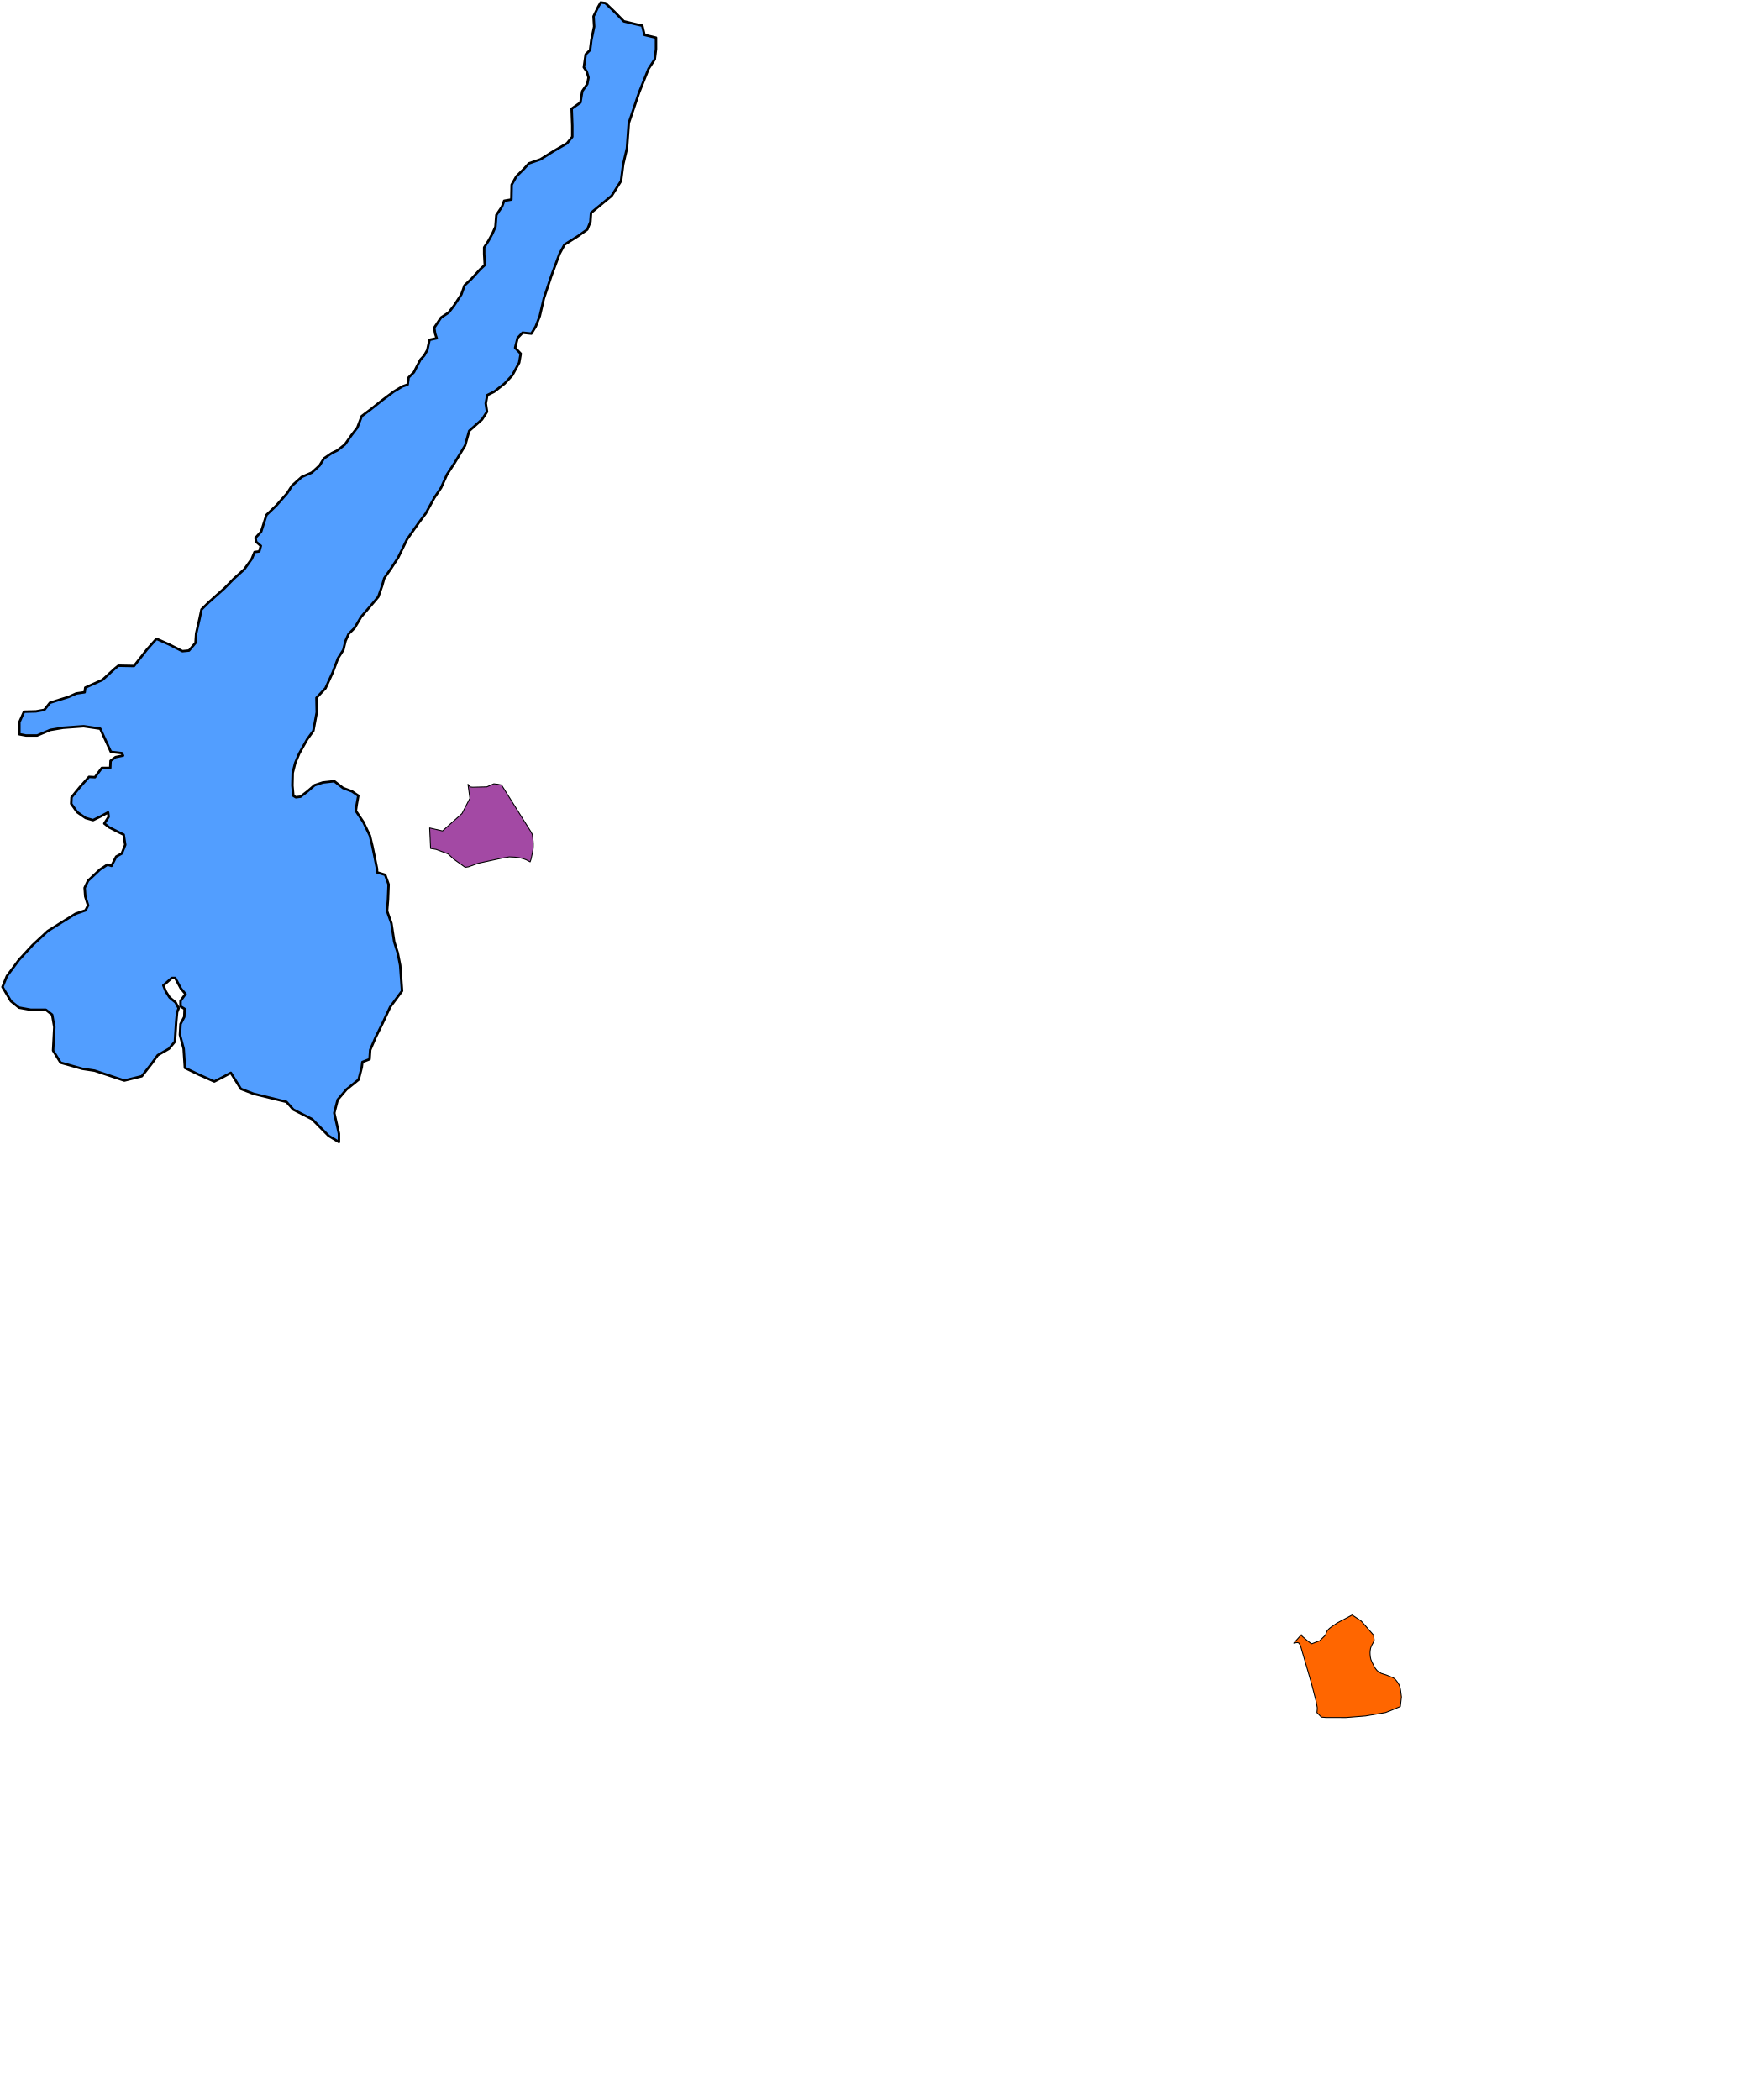
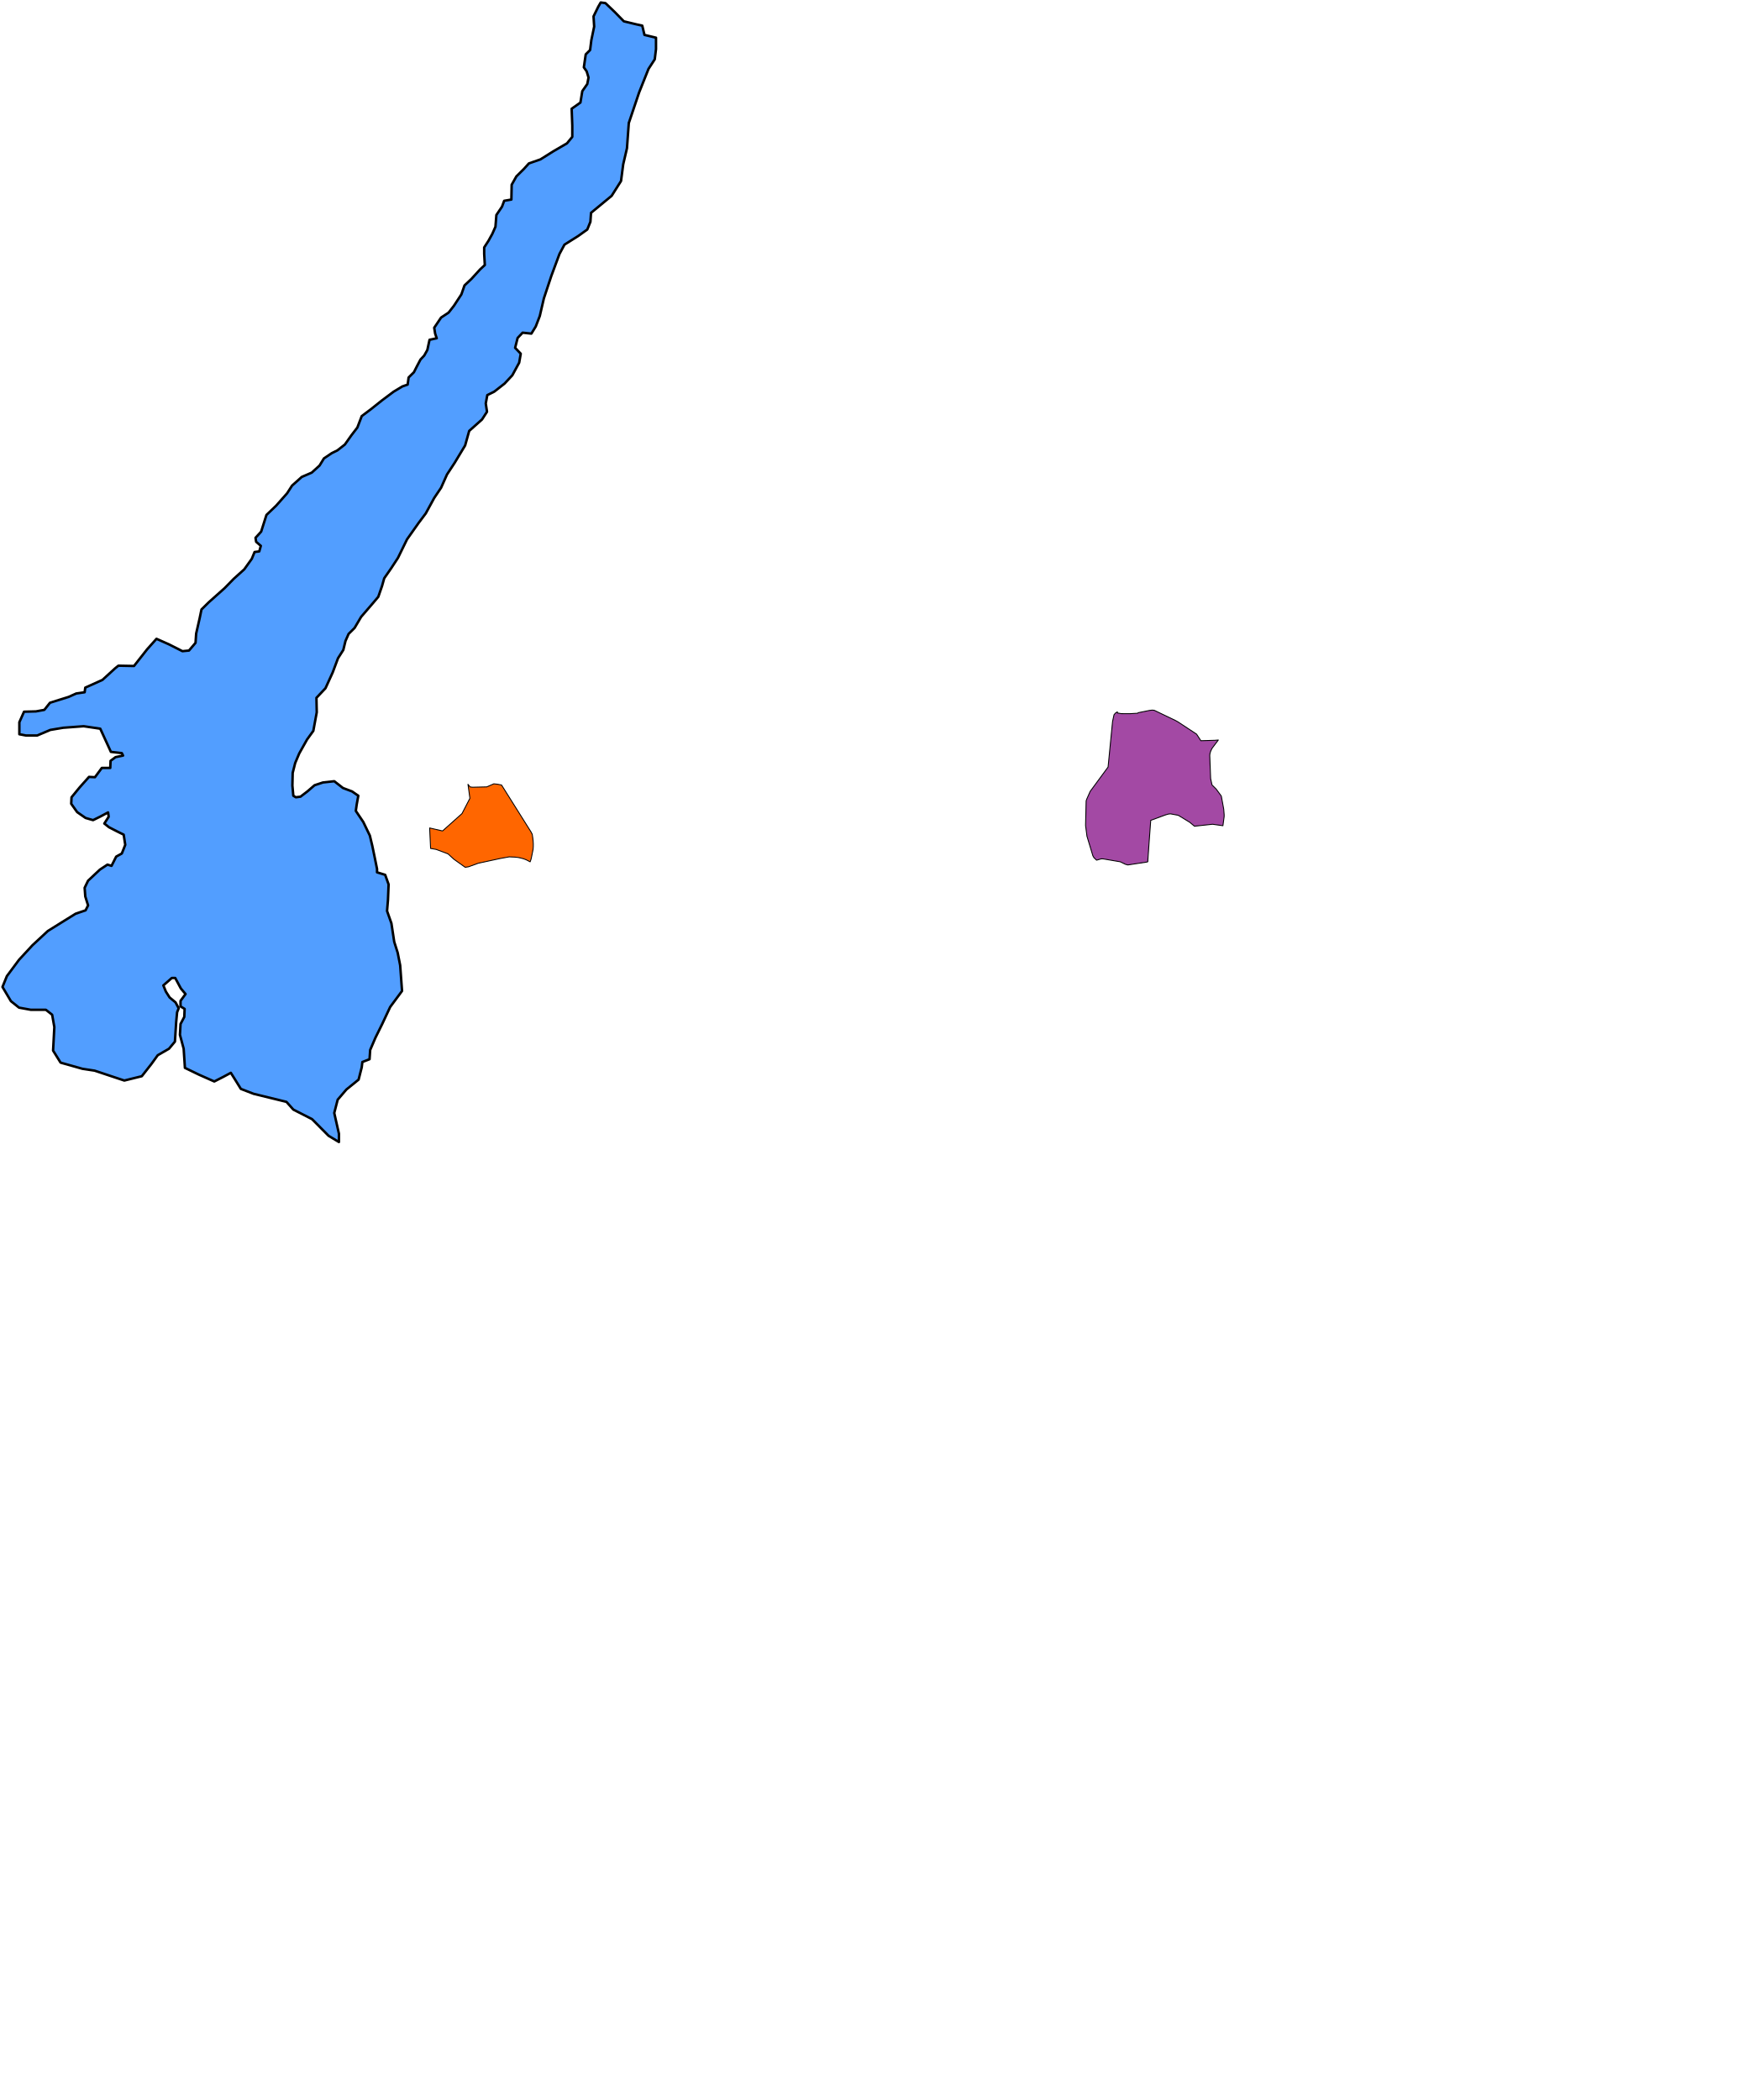
<svg xmlns="http://www.w3.org/2000/svg" width="381px" height="459px" viewBox="0 0 381 459" version="1.1">
  <g id="surface1">
-     <path id="affi" style="fill-rule:evenodd;fill:rgb(163,73,164);fill-opacity:1;stroke-width:0.1;stroke-linecap:butt;stroke-linejoin:round;stroke:rgb(0%,0%,0%);stroke-opacity:1;stroke-miterlimit:4;" d="M 88.897 344.735 L 89.108 346.267 L 88.244 347.938 L 86.114 349.842 L 84.702 349.516 L 84.806 351.756 L 85.414 351.864 L 86.717 352.355 L 87.342 352.928 L 87.364 352.944 L 87.603 353.116 L 88.594 353.823 L 88.956 353.766 L 90.018 353.381 L 92.435 352.856 L 93.413 352.68 L 94.005 352.709 L 94.35 352.741 L 94.483 352.768 L 94.637 352.801 L 94.962 352.885 L 94.993 352.897 L 95.265 352.997 L 95.699 353.224 L 95.791 352.964 L 95.846 352.725 L 96.018 351.872 L 96.03 351.733 L 96.037 351.625 L 96.039 351.606 L 96.041 351.572 L 96.043 351.512 L 96.043 351.398 L 96.045 351.283 L 96.028 350.966 L 95.99 350.623 L 95.942 350.289 L 95.926 350.204 L 95.801 349.958 L 92.57 344.813 L 92.124 344.725 L 91.725 344.682 L 90.957 345.017 L 89.396 345.054 L 89.13 345.022 Z M 88.897 344.735 " transform="matrix(1.997379,0,0,1.996086,-75.28399,-516.6944)" />
-     <path id="angiari" style="fill-rule:evenodd;fill:rgb(255,102,0);fill-opacity:1;stroke-width:0.1;stroke-linecap:butt;stroke-linejoin:round;stroke:rgb(0%,0%,0%);stroke-opacity:1;stroke-miterlimit:4;" d="M 179.258 438.776 L 179.5 438.729 L 179.633 438.712 L 179.788 438.745 L 179.94 438.952 L 179.991 439.048 L 181.194 443.185 L 181.702 445.158 L 181.828 445.841 L 181.826 445.876 L 181.822 446.042 L 181.794 446.391 L 182.272 446.878 L 182.801 446.923 L 184.978 446.925 L 187.096 446.753 L 189.283 446.381 L 189.879 446.15 L 190.519 445.884 L 190.916 445.717 L 191.037 444.671 L 190.959 444.058 L 190.923 443.827 L 190.882 443.624 L 190.837 443.487 L 190.755 443.301 L 190.64 443.109 L 190.581 443.025 L 190.511 442.927 L 190.325 442.71 L 190.157 442.59 L 189.938 442.492 L 189.359 442.26 L 189.052 442.164 L 188.809 442.083 L 188.749 442.046 L 188.534 441.919 L 188.35 441.762 L 188.172 441.532 L 188.049 441.326 L 187.806 440.843 L 187.683 440.534 L 187.63 440.265 L 187.605 439.984 L 187.601 439.782 L 187.624 439.543 L 187.659 439.342 L 187.726 439.15 L 187.816 438.95 L 187.937 438.735 L 188.021 438.58 L 188.053 438.428 L 187.99 437.96 L 187.951 437.858 L 186.76 436.494 L 186.596 436.328 L 185.645 435.696 L 184.008 436.565 L 183.341 437.021 L 183.148 437.171 L 182.962 437.357 L 182.858 437.526 L 182.774 437.749 L 182.717 437.909 L 182.086 438.518 L 181.229 438.843 L 181.092 438.776 L 180.783 438.539 L 180.208 438.054 L 180.097 437.923 L 180.089 437.852 Z M 179.258 438.776 " transform="matrix(1.997379,0,0,1.996086,-75.28399,-516.6944)" />
+     <path id="affi" style="fill-rule:evenodd;fill:rgb(255,102,0);fill-opacity:1;stroke-width:0.1;stroke-linecap:butt;stroke-linejoin:round;stroke:rgb(0%,0%,0%);stroke-opacity:1;stroke-miterlimit:4;" d="M 88.897 344.735 L 89.108 346.267 L 88.244 347.938 L 86.114 349.842 L 84.702 349.516 L 84.806 351.756 L 85.414 351.864 L 86.717 352.355 L 87.342 352.928 L 87.364 352.944 L 87.603 353.116 L 88.594 353.823 L 88.956 353.766 L 90.018 353.381 L 92.435 352.856 L 93.413 352.68 L 94.005 352.709 L 94.35 352.741 L 94.483 352.768 L 94.637 352.801 L 94.962 352.885 L 94.993 352.897 L 95.265 352.997 L 95.699 353.224 L 95.791 352.964 L 95.846 352.725 L 96.018 351.872 L 96.03 351.733 L 96.037 351.625 L 96.039 351.606 L 96.041 351.572 L 96.043 351.512 L 96.043 351.398 L 96.045 351.283 L 96.028 350.966 L 95.99 350.623 L 95.942 350.289 L 95.926 350.204 L 95.801 349.958 L 92.57 344.813 L 92.124 344.725 L 91.725 344.682 L 90.957 345.017 L 89.396 345.054 L 89.13 345.022 Z M 88.897 344.735 " transform="matrix(1.997379,0,0,1.996086,-75.28399,-516.6944)" />
+     <path id="badia calavena" style="fill-rule:evenodd;fill:rgb(163,73,164);fill-opacity:1;stroke-width:0.1;stroke-linecap:butt;stroke-linejoin:round;stroke:rgb(0%,0%,0%);stroke-opacity:1;stroke-miterlimit:4;" d="M 156.984 345.498 L 156.611 346.336 L 156.546 346.514 L 156.539 346.527 L 156.535 346.656 L 156.533 346.682 L 156.476 349.083 L 156.474 349.261 L 156.627 350.429 L 157.272 352.559 L 157.36 352.715 L 157.391 352.77 L 157.677 353.042 L 158.187 352.897 L 158.332 352.899 L 158.4 352.901 L 160.262 353.218 L 160.835 353.494 L 161.093 353.566 L 163.188 353.247 L 163.284 353.214 L 163.294 352.989 L 163.426 351.089 L 163.604 348.682 L 165.196 348.095 L 165.531 347.995 L 165.764 347.97 L 166.601 348.126 L 166.689 348.173 L 167.87 348.893 L 168.388 349.324 L 170.369 349.11 L 171.502 349.269 L 171.635 348.291 L 171.64 348.083 L 171.59 347.453 L 171.326 346.02 L 170.768 345.261 L 170.309 344.805 L 170.158 344.112 L 170.062 341.578 L 170.082 341.381 L 170.164 341.108 L 170.283 340.856 L 170.311 340.801 L 170.999 339.885 L 170.657 339.915 L 169.09 339.962 L 168.619 339.242 L 166.622 337.925 L 166.556 337.885 L 166.434 337.815 L 166.303 337.744 L 164.134 336.701 L 163.982 336.629 L 163.773 336.611 L 163.745 336.611 L 163.589 336.631 L 163.452 336.649 L 162.241 336.893 L 162.159 336.954 L 161.314 337.001 L 160.389 336.997 L 159.959 336.925 L 159.947 336.801 L 159.738 336.94 L 159.587 337.116 L 159.427 337.856 L 158.936 342.844 L 156.986 345.498 Z M 156.984 345.498 " transform="matrix(1.997379,0,0,1.996086,-75.28399,-516.6944)" />
    <path id="lago" style="fill-rule:nonzero;fill:#529eff;fill-opacity:1,stroke-width:2;stroke-linecap:butt;stroke-linejoin:round;stroke:rgb(0%,0%,0%);stroke-opacity:1;stroke-miterlimit:4;" d="M 511.643 211.916 L 515.429 215.576 L 519.091 219.367 L 524.271 220.631 L 526.54 221.135 L 527.428 224.919 L 532.095 226.059 L 532.095 230.727 L 531.589 234.898 L 529.068 238.814 L 525.283 248.406 L 521.114 260.905 L 521.114 260.781 L 520.356 271.264 L 518.838 277.825 L 517.957 284.648 L 514.164 290.704 L 505.835 297.651 L 505.582 301.311 L 504.318 304.467 L 500.655 307.119 L 495.099 310.655 L 493.084 314.446 L 489.797 323.41 L 486.77 332.629 L 485.122 339.825 L 483.482 344.121 L 481.72 347.021 L 478.18 346.641 L 476.164 348.789 L 475.153 352.829 L 477.421 355.232 L 476.793 358.892 L 474.011 364.072 L 470.854 367.476 L 466.693 370.763 L 463.912 372.151 L 463.283 375.563 L 463.789 378.967 L 461.766 382.123 L 456.586 386.799 L 454.946 392.731 L 450.655 399.926 L 447.621 404.602 L 445.222 410.03 L 442.448 414.201 L 439.038 420.513 L 436.134 424.429 L 431.46 431.12 L 427.797 438.696 L 425.023 442.984 L 422.242 447.031 L 421.36 450.187 L 419.843 454.607 L 417.95 456.879 L 412.901 462.811 L 410.249 467.355 L 407.851 469.758 L 406.586 472.659 L 405.705 476.326 L 403.559 479.73 L 401.407 485.538 L 398.502 491.981 L 394.847 495.897 L 394.97 501.829 L 393.583 509.405 L 391.054 512.94 L 387.897 518.624 L 386.257 522.54 L 385.246 526.579 L 385.123 531.752 L 385.499 535.923 L 386.51 536.551 L 388.403 536.303 L 391.184 534.155 L 394.088 531.627 L 397.498 530.495 L 402.042 529.984 L 405.575 532.767 L 409.238 534.155 L 411.766 535.923 L 411.131 539.459 L 410.755 542.111 L 413.782 546.655 L 416.433 552.214 L 417.445 556.502 L 418.456 561.426 L 419.337 565.846 L 419.337 567.234 L 422.625 568.249 L 424.012 572.158 L 423.759 578.477 L 423.383 583.021 L 425.146 588.069 L 426.287 595.644 L 427.674 600.064 L 428.686 605.244 L 429.444 615.727 L 424.64 622.287 L 421.483 629.11 L 418.709 634.794 L 416.563 639.842 L 416.31 643.626 L 413.406 644.766 L 413.153 646.913 L 411.889 651.961 L 406.962 656.001 L 403.429 660.173 L 402.042 665.6 L 403.935 674.06 L 403.935 677.472 L 399.767 674.944 L 393.077 668.128 L 385.499 664.212 L 382.724 661.057 L 369.461 657.769 L 364.288 655.753 L 361.889 651.837 L 360.242 649.185 L 357.215 650.829 L 353.553 652.721 L 347.368 649.945 L 341.683 647.162 L 341.177 639.338 L 339.667 633.654 L 339.913 629.234 L 341.43 626.327 L 341.56 623.047 L 339.913 622.039 L 339.913 619.767 L 341.936 616.983 L 340.043 614.711 L 337.767 610.423 L 336.38 610.423 L 332.97 613.448 L 333.982 615.975 L 335.499 618.379 L 337.897 620.395 L 339.162 622.798 L 338.526 624.435 L 338.15 628.475 L 337.645 636.43 L 335.246 639.338 L 330.702 641.99 L 328.173 645.525 L 324.258 650.573 L 317.185 652.341 L 305.193 648.301 L 300.266 647.542 L 291.43 645.021 L 288.396 640.09 L 288.902 630.498 L 288.02 625.443 L 285.492 623.427 L 279.431 623.427 L 274.634 622.543 L 271.354 619.891 L 267.944 614.083 L 269.714 609.663 L 274.634 602.972 L 280.066 597.032 L 286.25 591.225 L 292.059 587.565 L 297.492 584.153 L 301.53 582.765 L 302.541 580.749 L 301.407 577.089 L 301.154 573.553 L 302.541 570.645 L 307.338 566.101 L 310.373 564.078 L 312.013 564.582 L 313.905 560.798 L 316.181 559.534 L 317.568 555.998 L 316.932 551.834 L 314.158 550.446 L 311.001 548.802 L 309.108 547.283 L 310.871 544.507 L 310.625 542.739 L 307.591 544.383 L 304.564 545.895 L 301.53 545.011 L 298.12 542.615 L 295.722 539.203 L 295.852 536.551 L 299.131 532.511 L 302.917 528.216 L 305.316 528.347 L 308.097 524.556 L 311.507 524.556 L 311.63 521.656 L 313.652 520.136 L 316.679 519.508 L 316.181 518.5 L 311.76 517.988 L 307.468 508.521 L 300.771 507.512 L 292.442 508.141 L 287.262 509.025 L 281.959 511.297 L 277.415 511.297 L 274.764 510.793 L 274.764 505.869 L 276.657 501.573 L 281.453 501.449 L 284.863 500.821 L 287.139 497.913 L 294.71 495.517 L 297.744 494.129 L 301.154 493.625 L 301.407 491.726 L 308.35 488.57 L 313.4 483.902 L 314.787 482.762 L 321.101 482.886 L 326.403 476.07 L 330.196 471.775 L 335.246 474.047 L 340.672 476.83 L 343.323 476.574 L 345.974 473.418 L 346.227 469.627 L 347.621 463.447 L 348.38 459.779 L 351.284 456.879 L 357.721 451.071 L 361.384 447.28 L 365.675 443.364 L 368.709 439.076 L 369.843 436.293 L 371.736 436.044 L 372.365 433.772 L 370.472 432.128 L 370.219 430.485 L 372.495 427.964 L 374.64 421.141 L 378.556 417.357 L 382.977 412.302 L 384.993 409.146 L 388.908 405.61 L 392.947 403.842 L 396.104 400.942 L 397.874 398.034 L 401.031 395.887 L 403.307 394.754 L 406.334 392.351 L 408.985 388.567 L 411.383 385.411 L 413.153 380.735 L 416.816 377.959 L 421.36 374.299 L 426.034 370.763 L 429.567 368.616 L 431.713 367.856 L 432.096 364.956 L 434.241 362.808 L 435.376 360.536 L 436.893 357.628 L 438.41 355.985 L 439.667 353.713 L 440.555 349.549 L 443.46 348.92 L 442.824 347.021 L 442.448 344.625 L 445.222 340.461 L 448.257 338.437 L 450.402 335.661 L 453.429 330.986 L 454.693 327.326 L 457.475 324.674 L 461.008 320.758 L 462.9 318.99 L 462.647 314.446 L 462.647 311.795 L 464.417 309.019 L 465.935 306.235 L 467.199 303.335 L 467.574 298.535 L 469.85 295.124 L 470.732 292.728 L 473.636 292.224 L 473.759 286.16 L 475.659 282.756 L 478.686 279.724 L 480.708 277.452 L 485.375 275.808 L 490.555 272.521 L 496.111 269.241 L 498.256 266.589 L 498.256 262.045 L 498.003 255.098 L 501.543 252.577 L 502.302 247.902 L 504.318 244.994 L 504.823 242.343 L 504.065 239.822 L 502.93 238.178 L 503.689 232.875 L 505.452 231.107 L 505.957 227.067 L 507.099 221.515 L 506.846 217.344 L 508.739 213.428 L 509.75 211.66 Z M 511.643 211.916 " transform="matrix(0.540706,0,0,0.53471,-144.3359,-112.6377)" />
  </g>
</svg>
